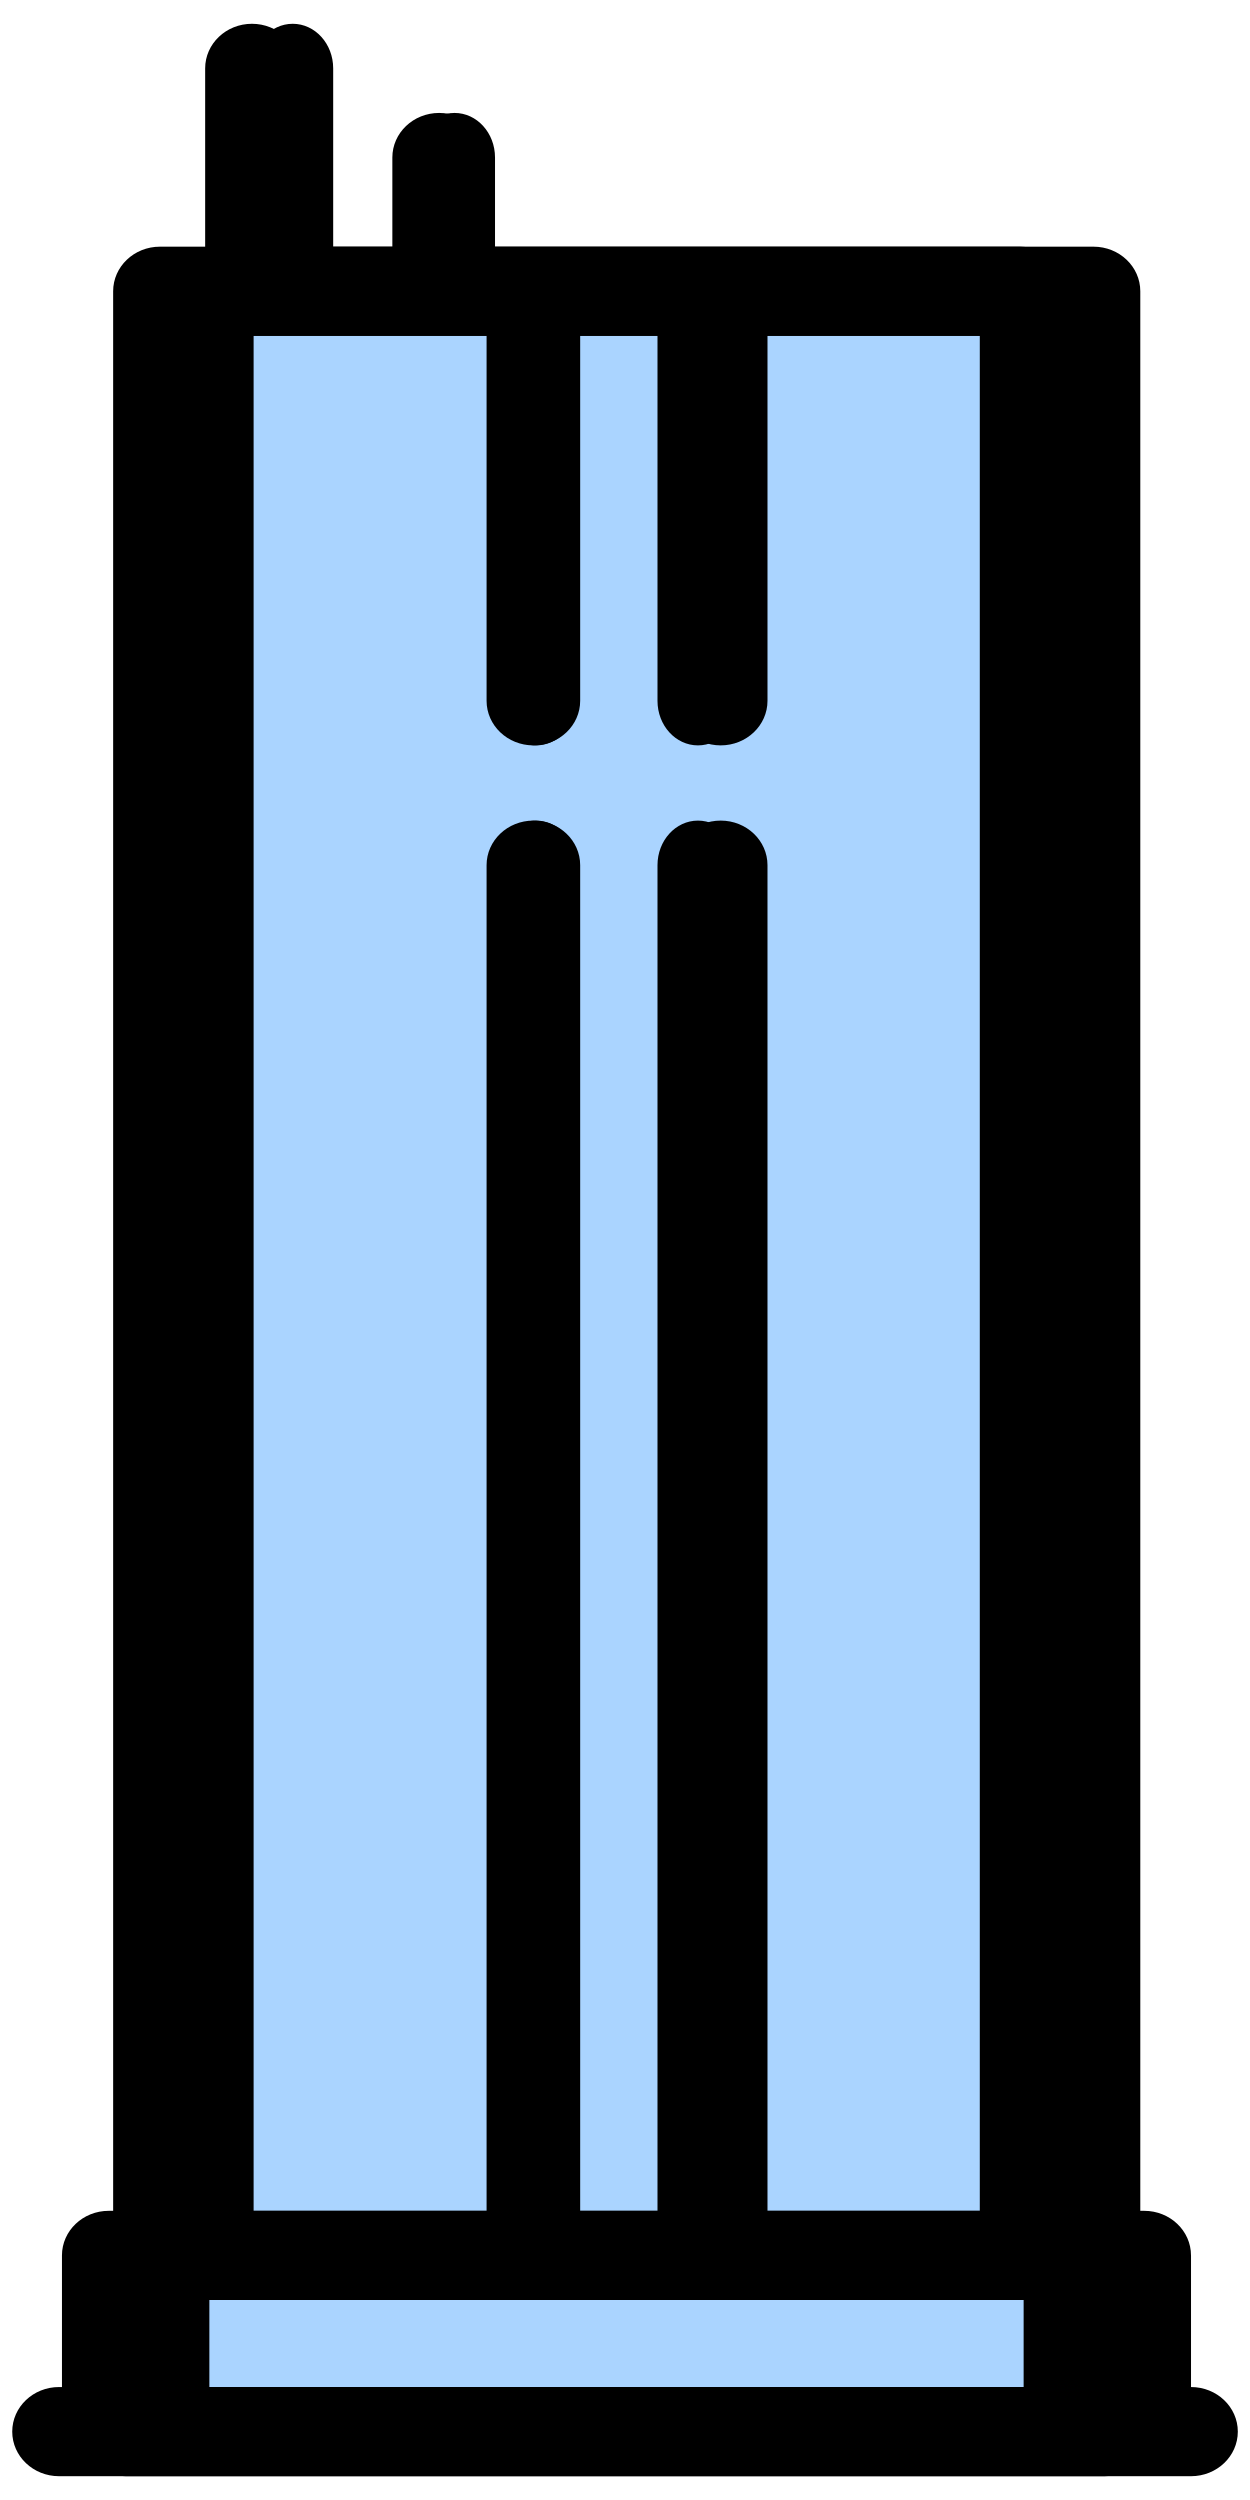
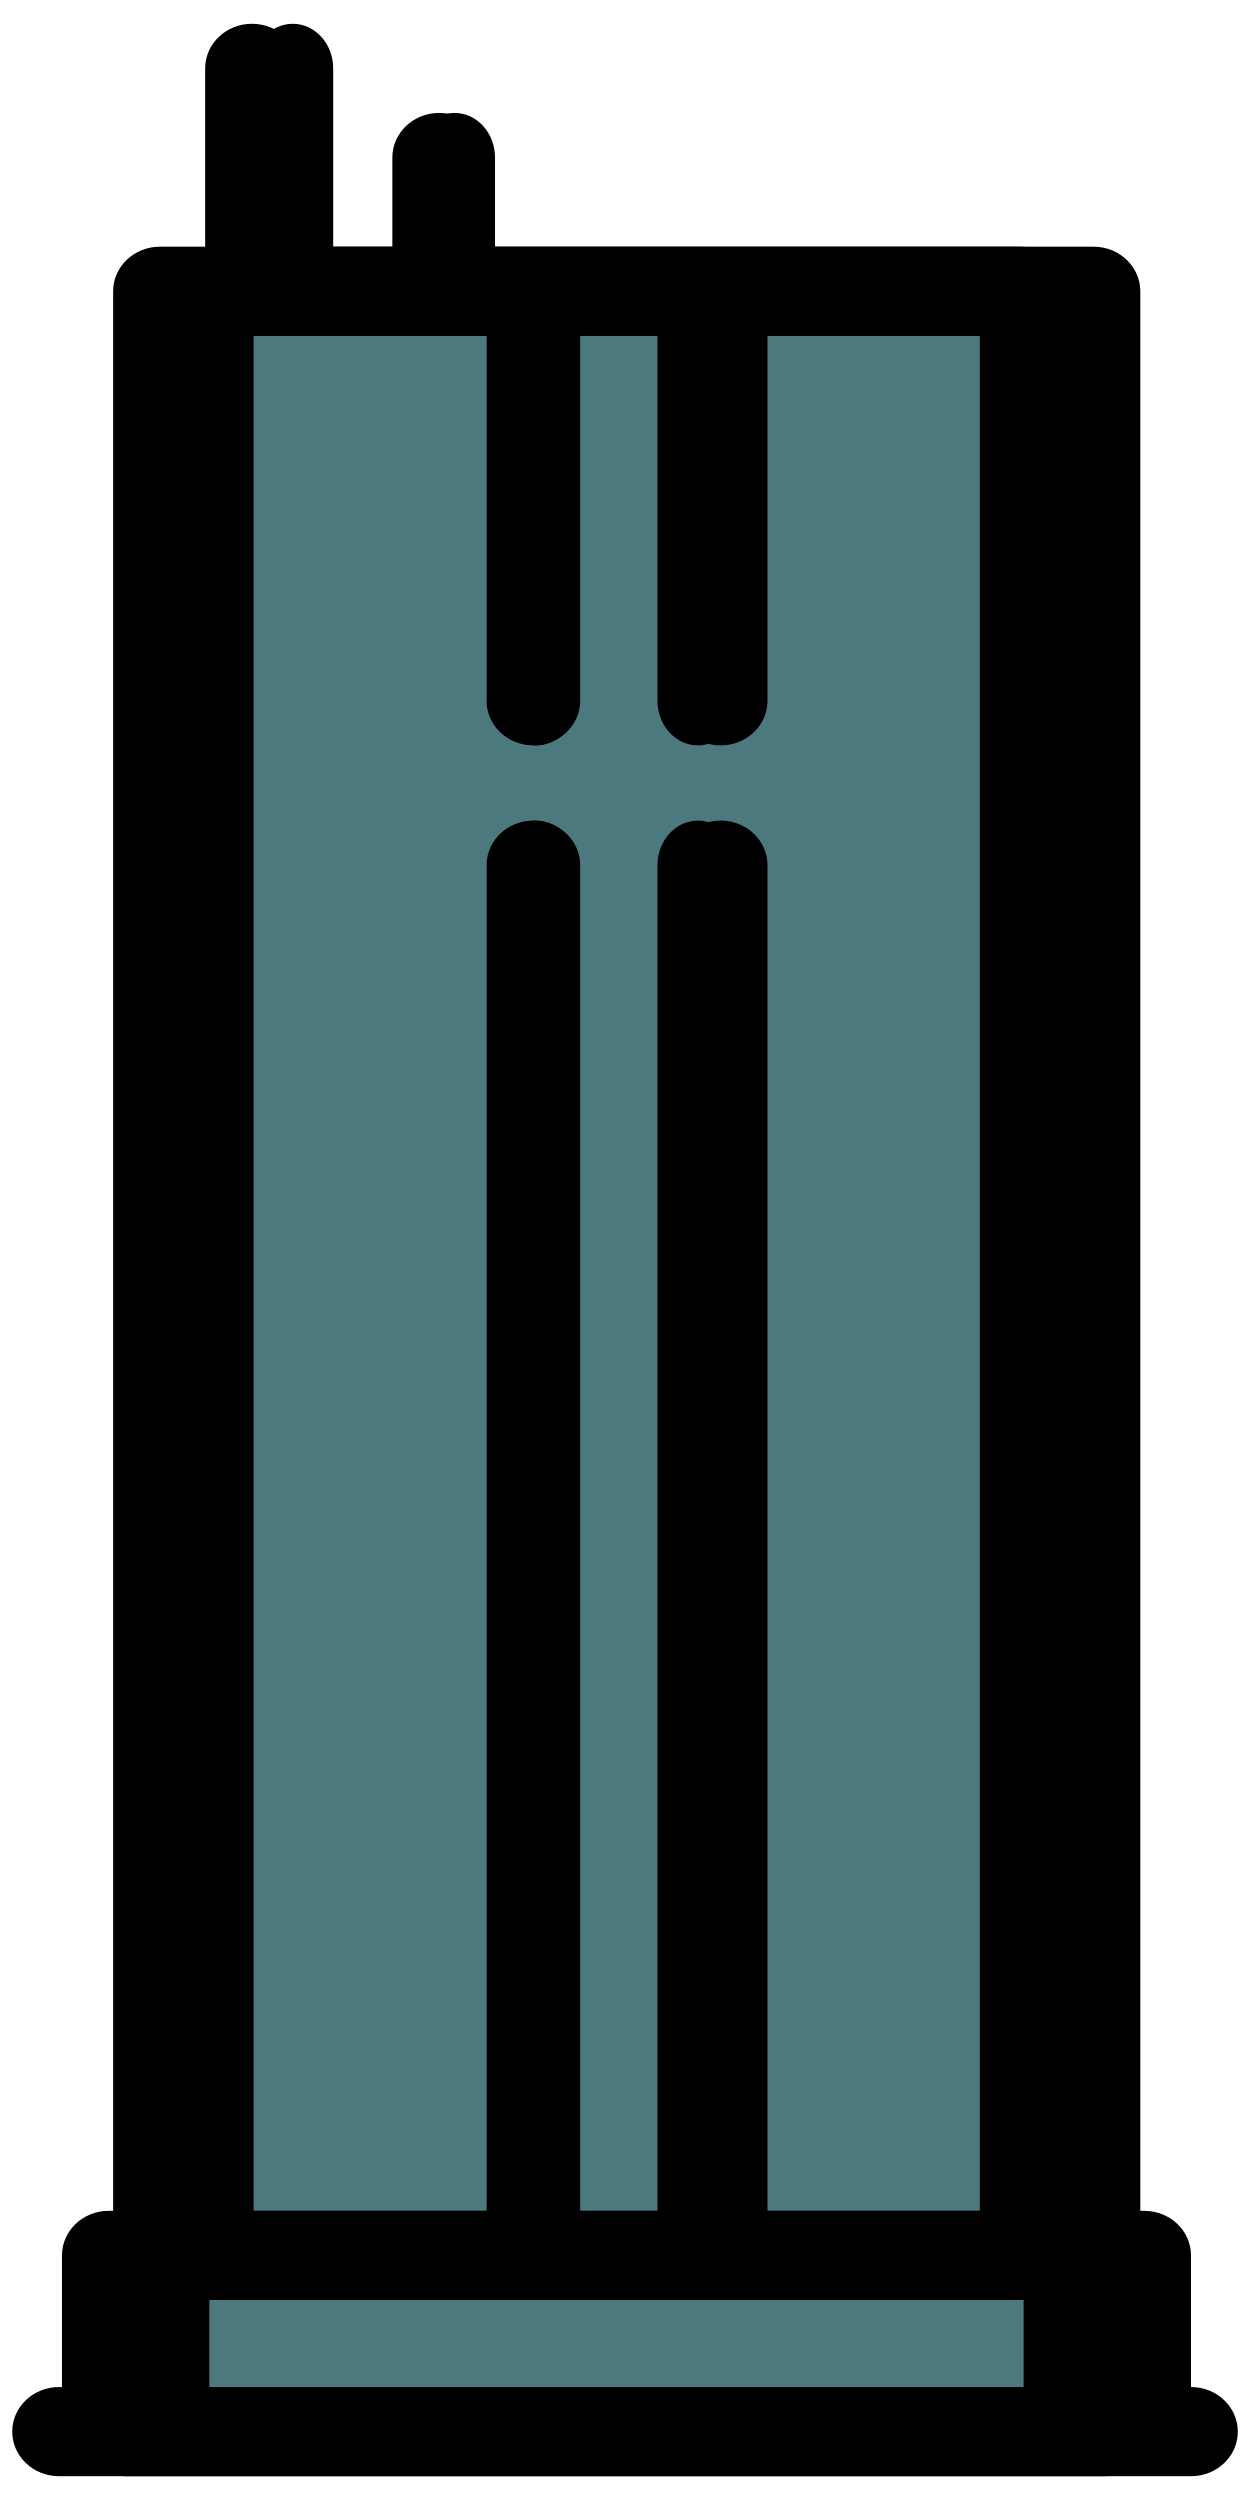
- <svg xmlns="http://www.w3.org/2000/svg" width="50%" height="100%" viewBox="0 0 128 256">
+ <svg xmlns="http://www.w3.org/2000/svg" width="80%" height="160%" viewBox="0 0 128 256">
  <g id="Skyscraper">
    <g id="svg_2">
-       <rect id="svg_3" fill="#aad4ff" x="14.579" y="28.496" width="100.041" height="216.986" />
+       <rect id="svg_3" fill="#4C797E" x="14" y="28" width="100" height="220" />
      <path d="m121.958,230.953c0,-2.521 -2.146,-4.565 -4.792,-4.565l-0.4,0l0,-196.564c0,-2.521 -2.146,-4.565 -4.792,-4.565l-62.213,0l0,-9.129c0,-2.521 -2.146,-4.565 -4.792,-4.565s-4.792,2.044 -4.792,4.565l0,9.129l-9.585,0l0,-18.258c0,-2.521 -2.146,-4.565 -4.792,-4.565s-4.792,2.044 -4.792,4.565l0,18.258l-4.63,0c-2.647,0 -4.792,2.044 -4.792,4.565l0,196.564l-0.449,0c-2.647,0 -4.792,2.044 -4.792,4.565l0,13.48l-0.3,0c-2.647,0 -4.792,2.044 -4.792,4.565s2.146,4.565 4.792,4.565l5.092,0l106.031,0l4.792,0c2.647,0 4.792,-2.044 4.792,-4.565s-2.146,-4.565 -4.792,-4.565l-0,0l-0,-13.48zm-100.789,-196.564l9.475,0l9.585,0l9.597,0l0,37.373c0,2.521 2.146,4.565 4.792,4.565s4.792,-2.044 4.792,-4.565l0,-37.373l9.597,0l0,37.373c0,2.521 2.146,4.565 4.792,4.565s4.792,-2.044 4.792,-4.565l0,-37.373l9.597,0l9.585,0l9.41,0l0,191.999l-9.41,0l-9.585,0l-9.597,0l0,-137.794c0,-2.521 -2.146,-4.565 -4.792,-4.565s-4.792,2.044 -4.792,4.565l0,137.794l-9.597,0l0,-137.794c0,-2.521 -2.146,-4.565 -4.792,-4.565s-4.792,2.044 -4.792,4.565l0,137.794l-9.597,0l-9.585,0l-9.475,0l0,-191.999zm-5.242,210.043l0,-8.915l96.446,0l0,8.915l-96.446,0z" id="svg_1" fill="black" />
    </g>
    <g id="svg_4">
      <path d="m113.107,244.433l0,-13.48c0,-2.521 -1.855,-4.565 -4.143,-4.565l-0.345,0l0,-196.564c0,-2.521 -1.855,-4.565 -4.143,-4.565l-53.786,0l0,-9.129c0,-2.521 -1.855,-4.565 -4.143,-4.565s-4.143,2.044 -4.143,4.565l0,9.129l-8.286,0l0,-18.258c0,-2.521 -1.855,-4.565 -4.143,-4.565s-4.143,2.044 -4.143,4.565l0,18.258l-4.003,0c-2.288,0 -4.143,2.044 -4.143,4.565l0,196.564l-0.388,0c-2.288,0 -4.143,2.044 -4.143,4.565l0,13.48l-0.259,0c-2.288,0 -4.143,2.044 -4.143,4.565s1.855,4.565 4.143,4.565l4.402,0l91.668,0l4.143,0c2.288,0 4.143,-2.044 4.143,-4.565s-1.856,-4.565 -4.143,-4.565l-0,0l0,0zm-87.137,-210.043l8.191,0l8.286,0l8.297,0l0,37.373c0,2.521 1.855,4.565 4.143,4.565s4.143,-2.044 4.143,-4.565l0,-37.373l8.297,0l0,37.373c0,2.521 1.855,4.565 4.143,4.565s4.143,-2.044 4.143,-4.565l0,-37.373l8.297,0l8.286,0l8.135,0l0,191.999l-8.135,0l-8.286,0l-8.297,0l0,-137.794c0,-2.521 -1.855,-4.565 -4.143,-4.565s-4.143,2.044 -4.143,4.565l0,137.794l-8.297,0l0,-137.794c0,-2.521 -1.855,-4.565 -4.143,-4.565s-4.143,2.044 -4.143,4.565l0,137.794l-8.297,0l-8.286,0l-8.191,0l0,-191.999zm-4.532,210.043l0,-8.915l83.382,0l0,8.915l-83.382,0z" fill="black" id="svg_6" />
    </g>
  </g>
</svg>
